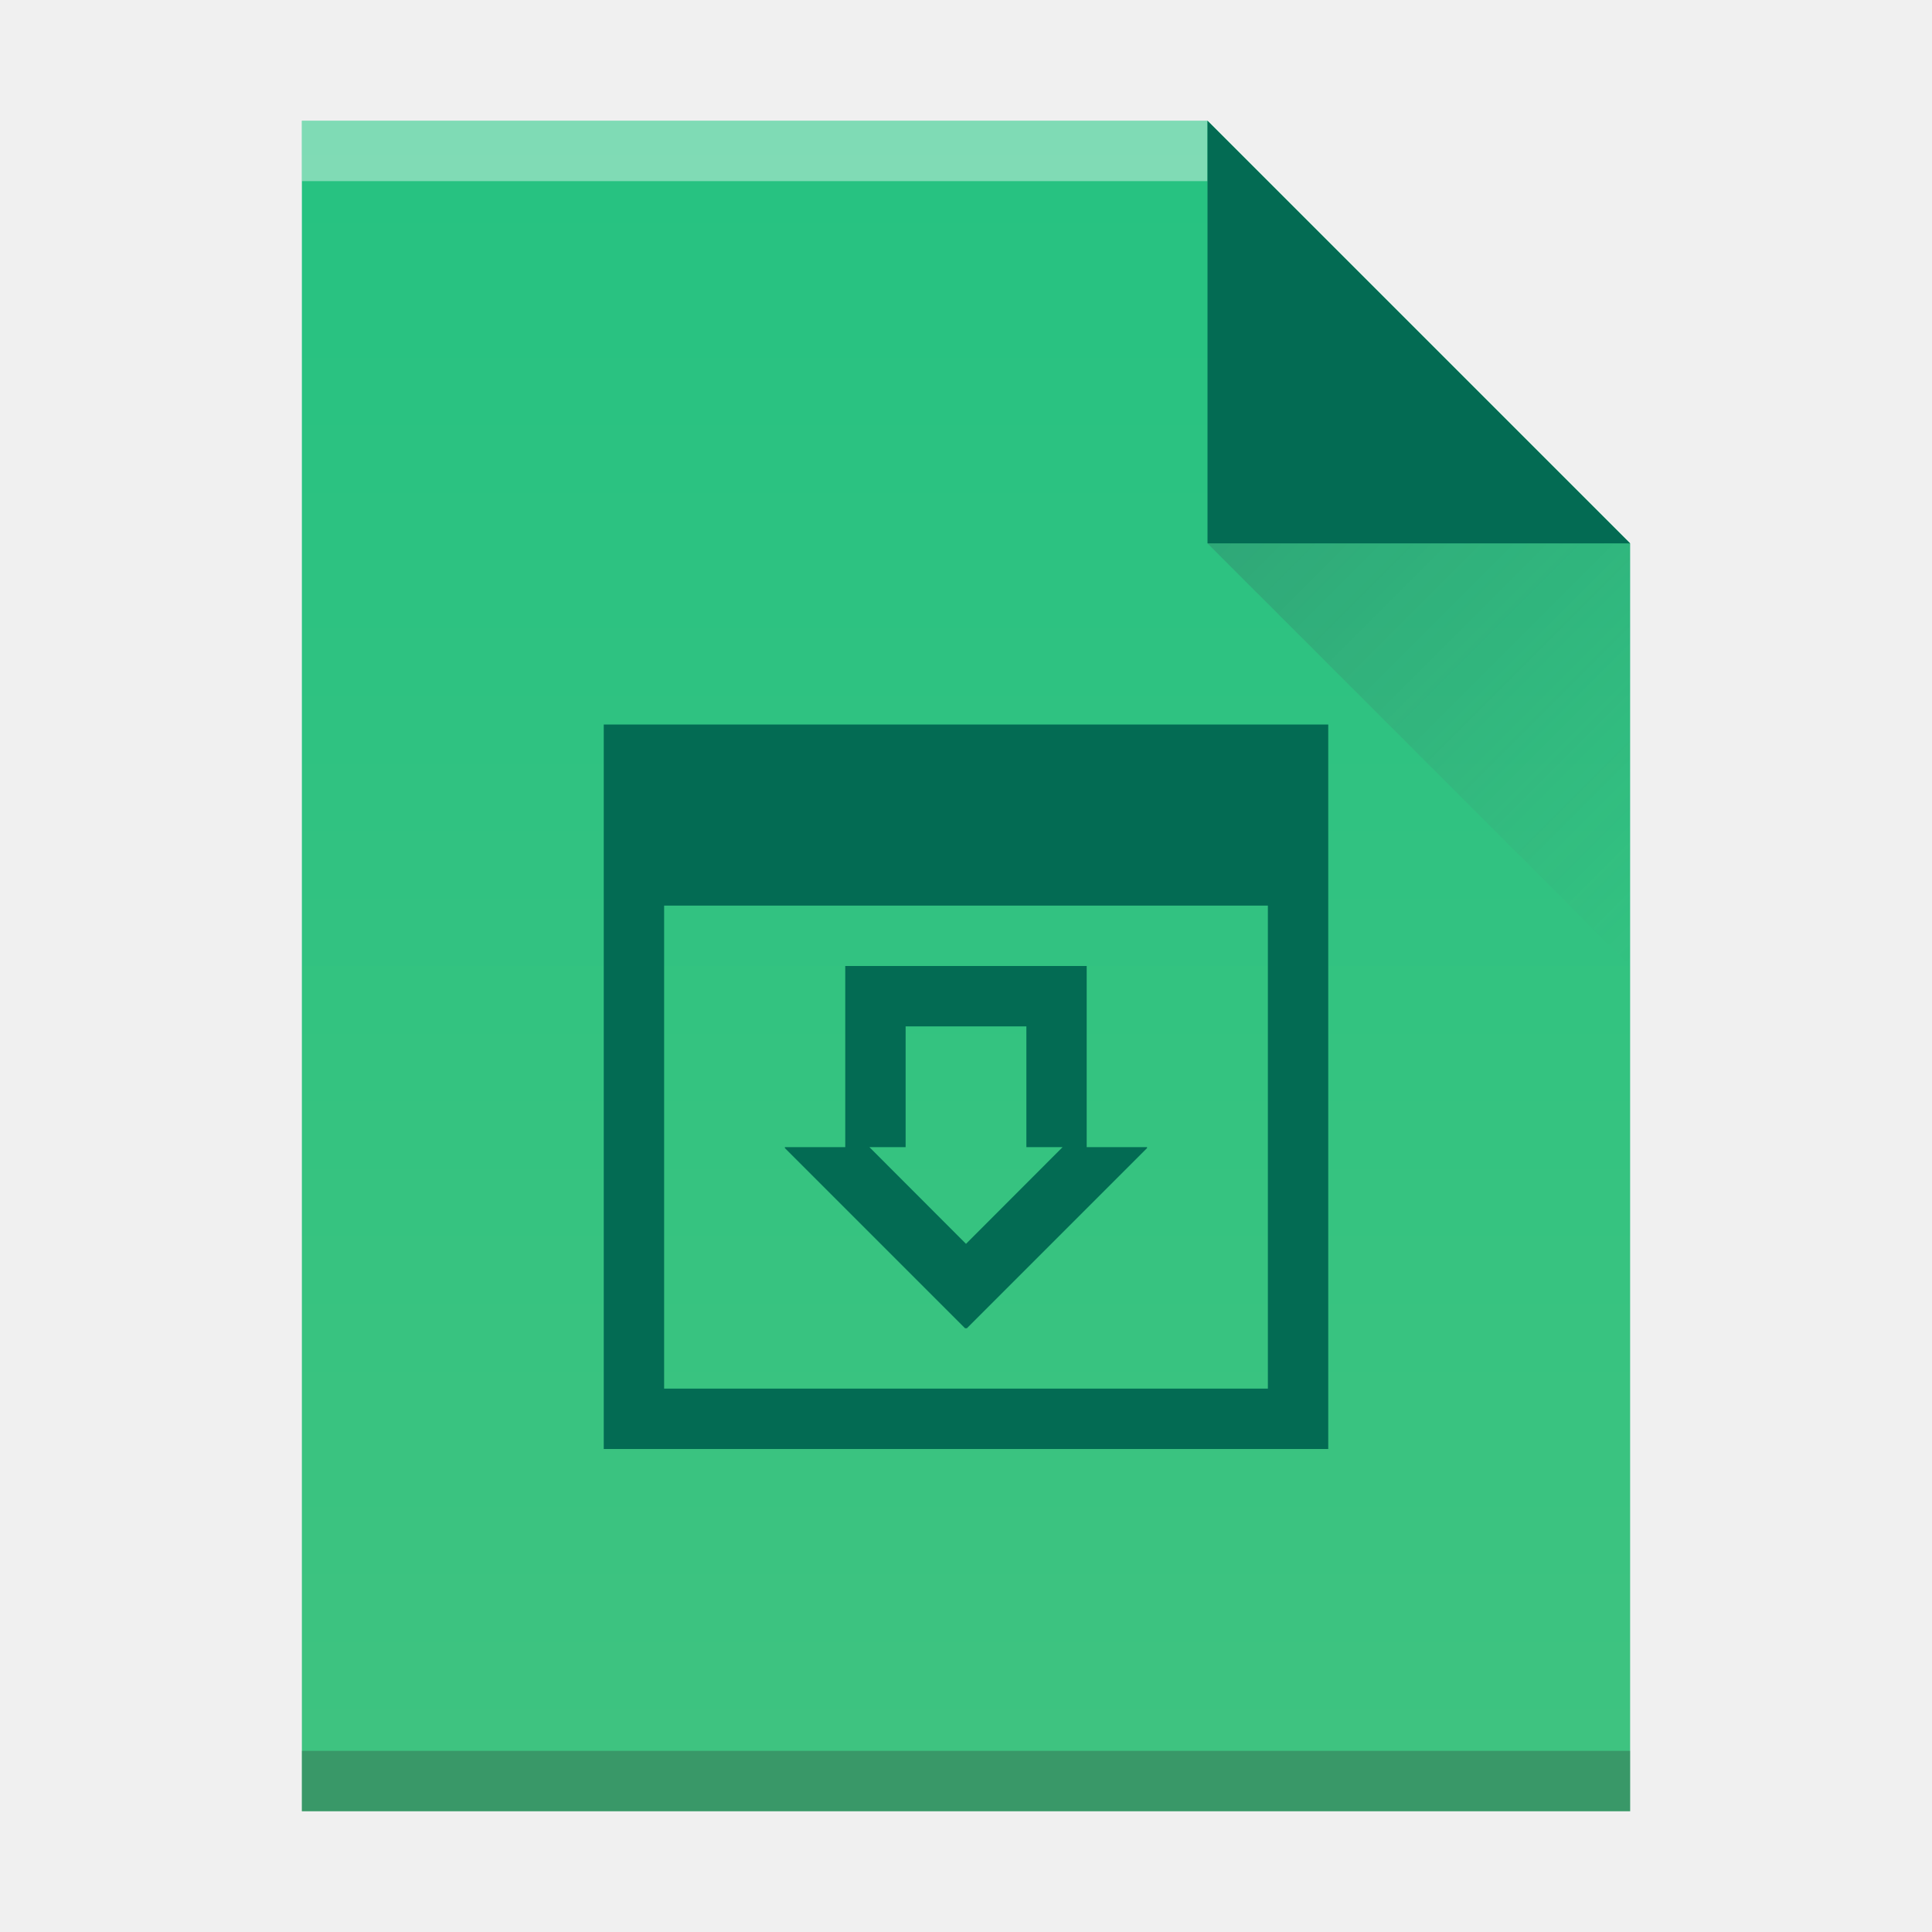
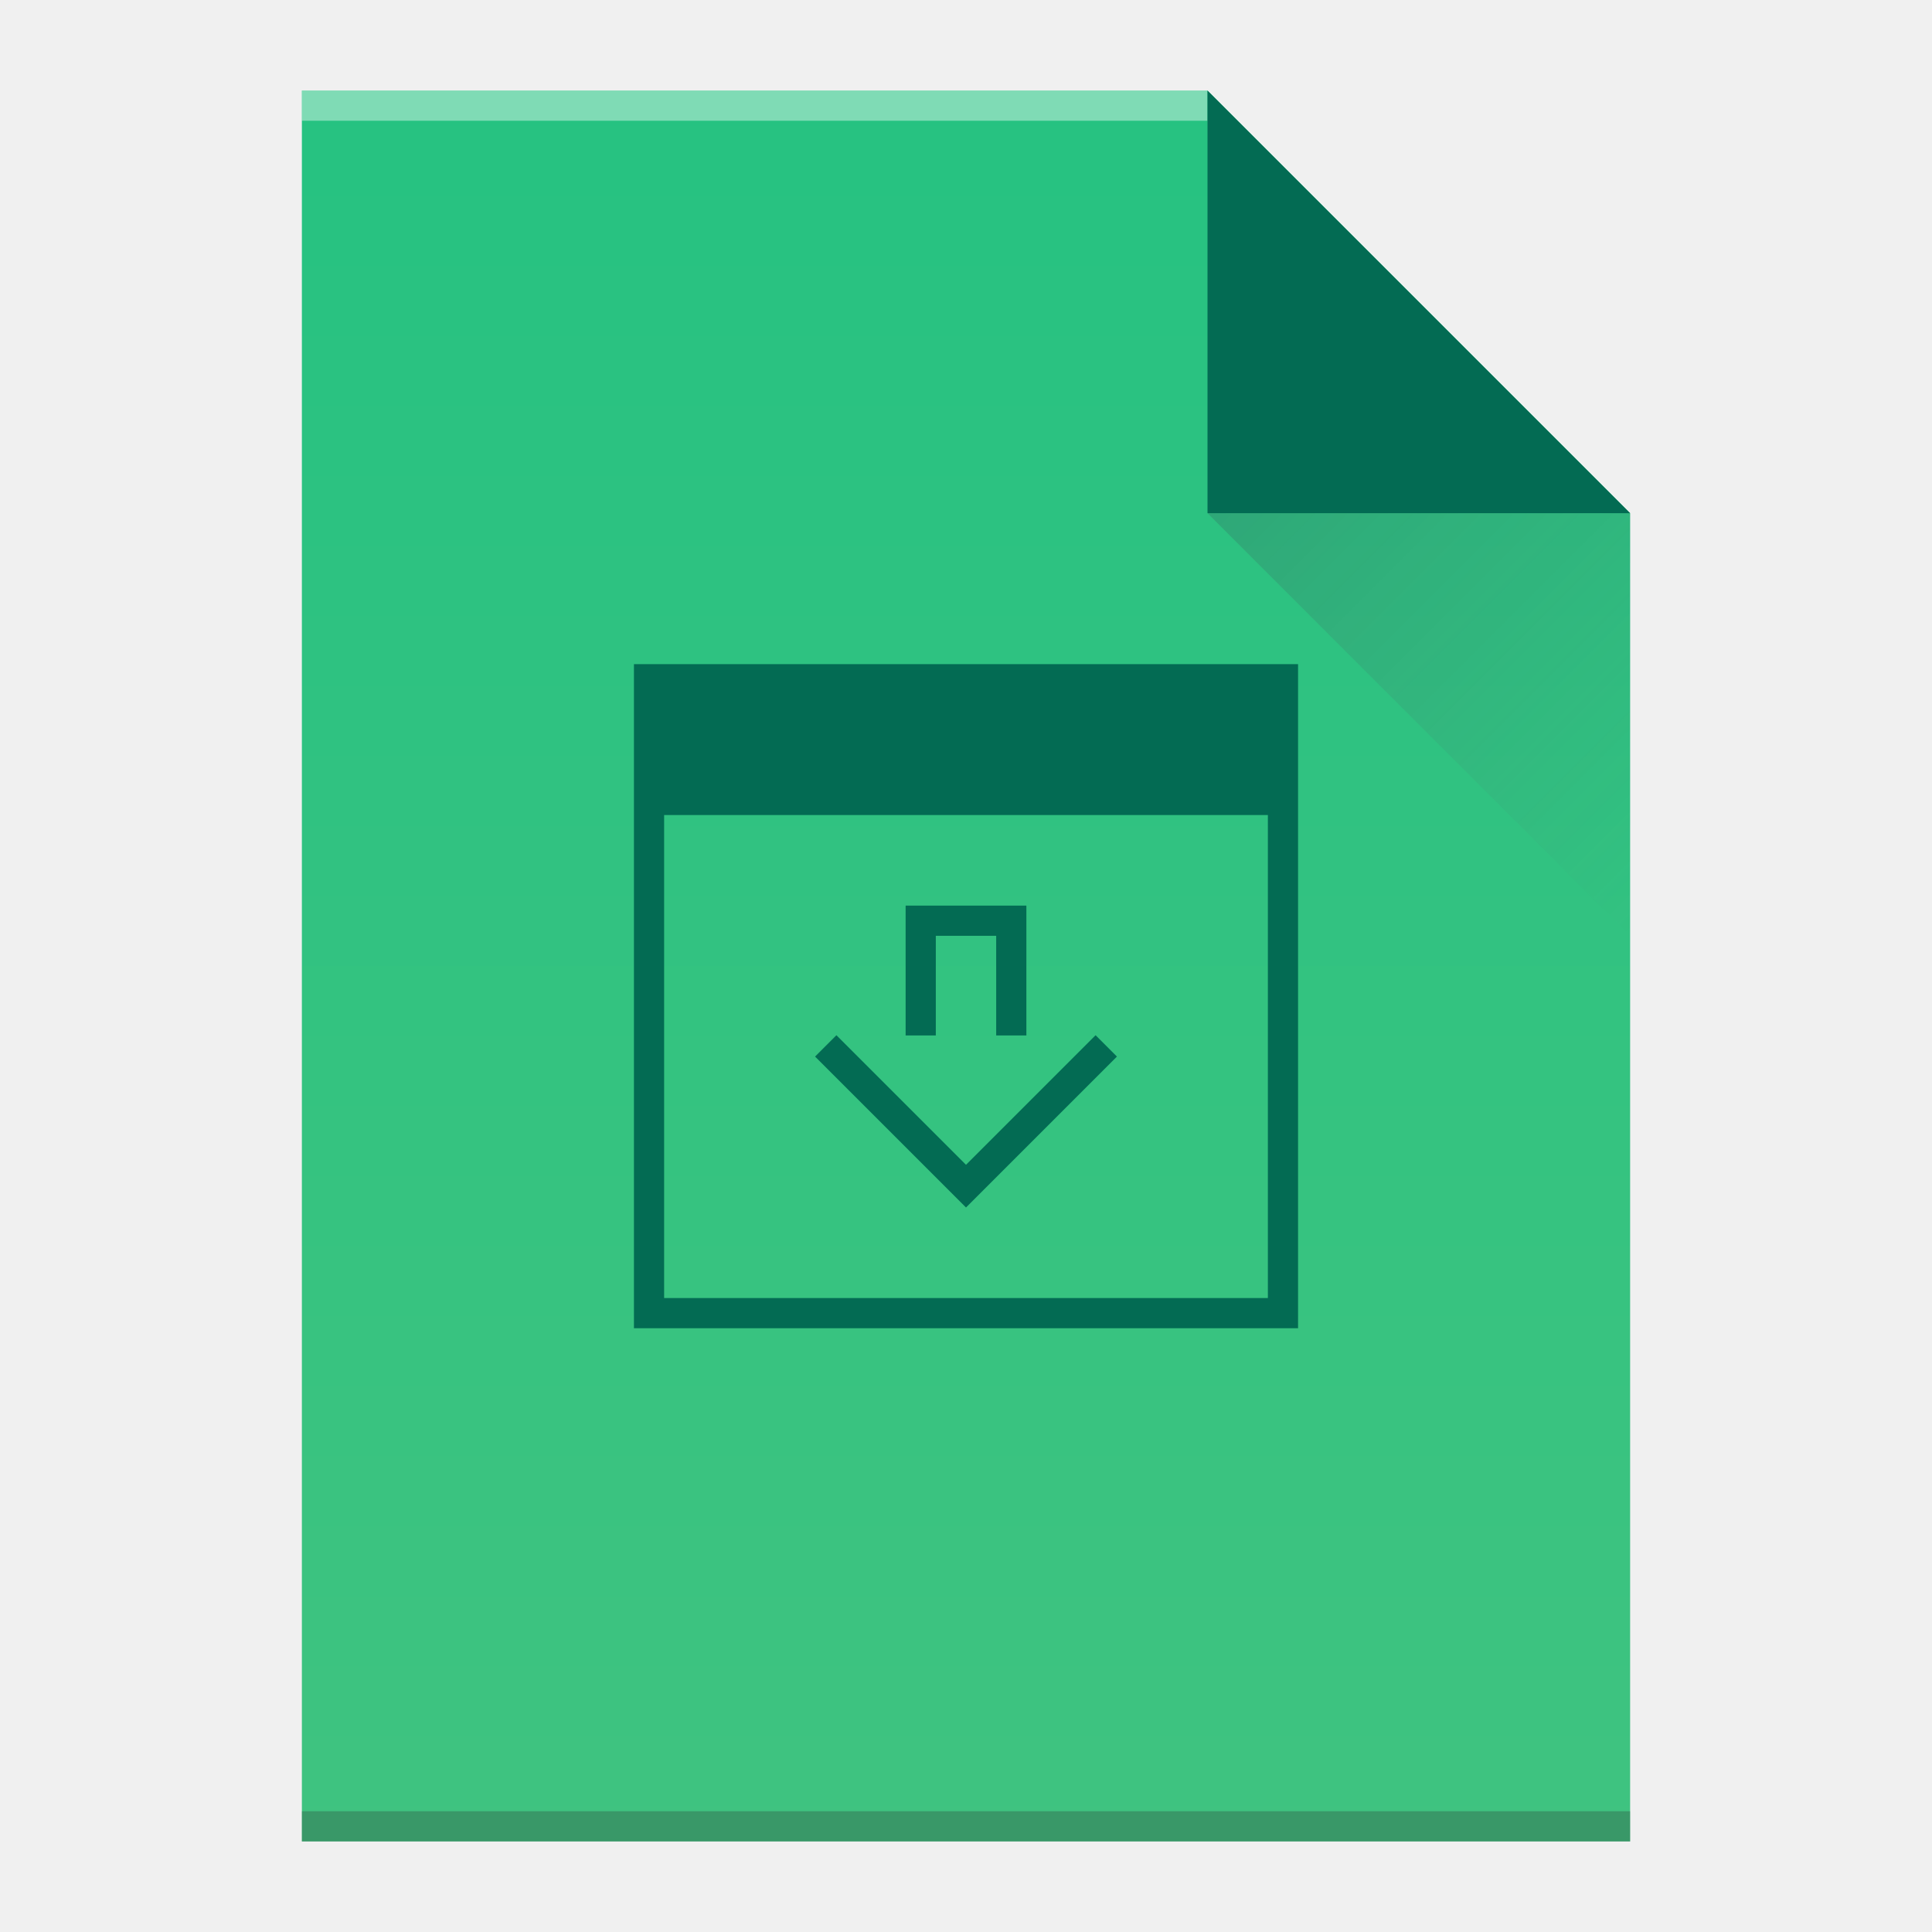
- <svg xmlns="http://www.w3.org/2000/svg" width="32" height="32">
+ <svg xmlns="http://www.w3.org/2000/svg" width="64" viewBox="0 0 64 64" height="64">
  <defs>
-     <linearGradient id="a" y1="61" y2="3" x2="0" gradientUnits="userSpaceOnUse" gradientTransform="matrix(.5 0 0-.48276 384.57 547.25)">
+     <linearGradient id="a" y1="61" y2="3" x2="0" gradientUnits="userSpaceOnUse" gradientTransform="matrix(1 0 0-1 0 64)">
      <stop stop-color="#26c281" />
      <stop offset="1" stop-color="#3fc380" />
    </linearGradient>
-     <linearGradient id="b" y1="518.04" y2="524.8" x2="0" gradientUnits="userSpaceOnUse">
+     <linearGradient id="b" y1="61" y2="47" x2="0" gradientUnits="userSpaceOnUse" gradientTransform="matrix(1 0 0-1 0 64)">
      <stop stop-color="#036b53" />
      <stop offset="1" stop-color="#036b53" />
    </linearGradient>
-     <linearGradient id="c" y1="524.8" x1="404.57" y2="531.8" x2="411.57" gradientUnits="userSpaceOnUse">
+     <linearGradient id="c" y1="17" x1="40" y2="31" x2="54" gradientUnits="userSpaceOnUse">
      <stop stop-color="#383e51" />
      <stop offset="1" stop-color="#655c6f" stop-opacity="0" />
    </linearGradient>
  </defs>
-   <g transform="translate(-384.57-515.8)">
-     <path fill="url(#a)" d="m389.57 545.8v-28h15l7 7v21h-7z" />
-     <g transform="scale(1-1)">
-       <rect width="15" x="389.57" y="-518.8" fill="#ffffff" height="1" fill-opacity=".412" />
-       <rect width="22" x="389.57" y="-545.8" fill="#2e3132" height="1" fill-opacity=".294" />
-     </g>
-     <g fill-rule="evenodd">
-       <path fill="url(#b)" d="m411.57 524.8l-7-7v7z" />
-       <path opacity=".2" fill="url(#c)" d="m411.57 531.8l-7-7h7z" />
-     </g>
-     <path fill="#036b53" d="m394.57 527.8v12h12v-12zm1 3h10v8h-10zm3 1v3h-1v.016l2.984 2.984h.031l2.984-2.984v-.016h-1v-3zm1 1h2v2h.6l-1.6 1.602-1.6-1.602h.6z" />
+   <path fill="url(#a)" d="m10 61v-58h30l14 14v44h-14z" />
+   <g transform="scale(1-1)">
+     <rect width="30" x="10" y="-4" fill="#ffffff" height="1" fill-opacity=".412" />
+     <rect width="44" x="10" y="-61" fill="#2e3132" height="1" fill-opacity=".294" />
  </g>
+   <g fill-rule="evenodd">
+     <path fill="url(#b)" d="m54 17l-14-14v14z" />
+     <path opacity=".2" fill="url(#c)" d="m40 17l14 14v-14z" />
+   </g>
+   <path fill="#036b53" d="m21 22v22h22v-22zm1 5h20v16h-20zm8 3v4.301h1v-3.301h2v3.301h1v-4.301zm-2.293 4.293l-.707.707 5 5 5-5-.707-.707-4.293 4.293-1-1z" />
</svg>
